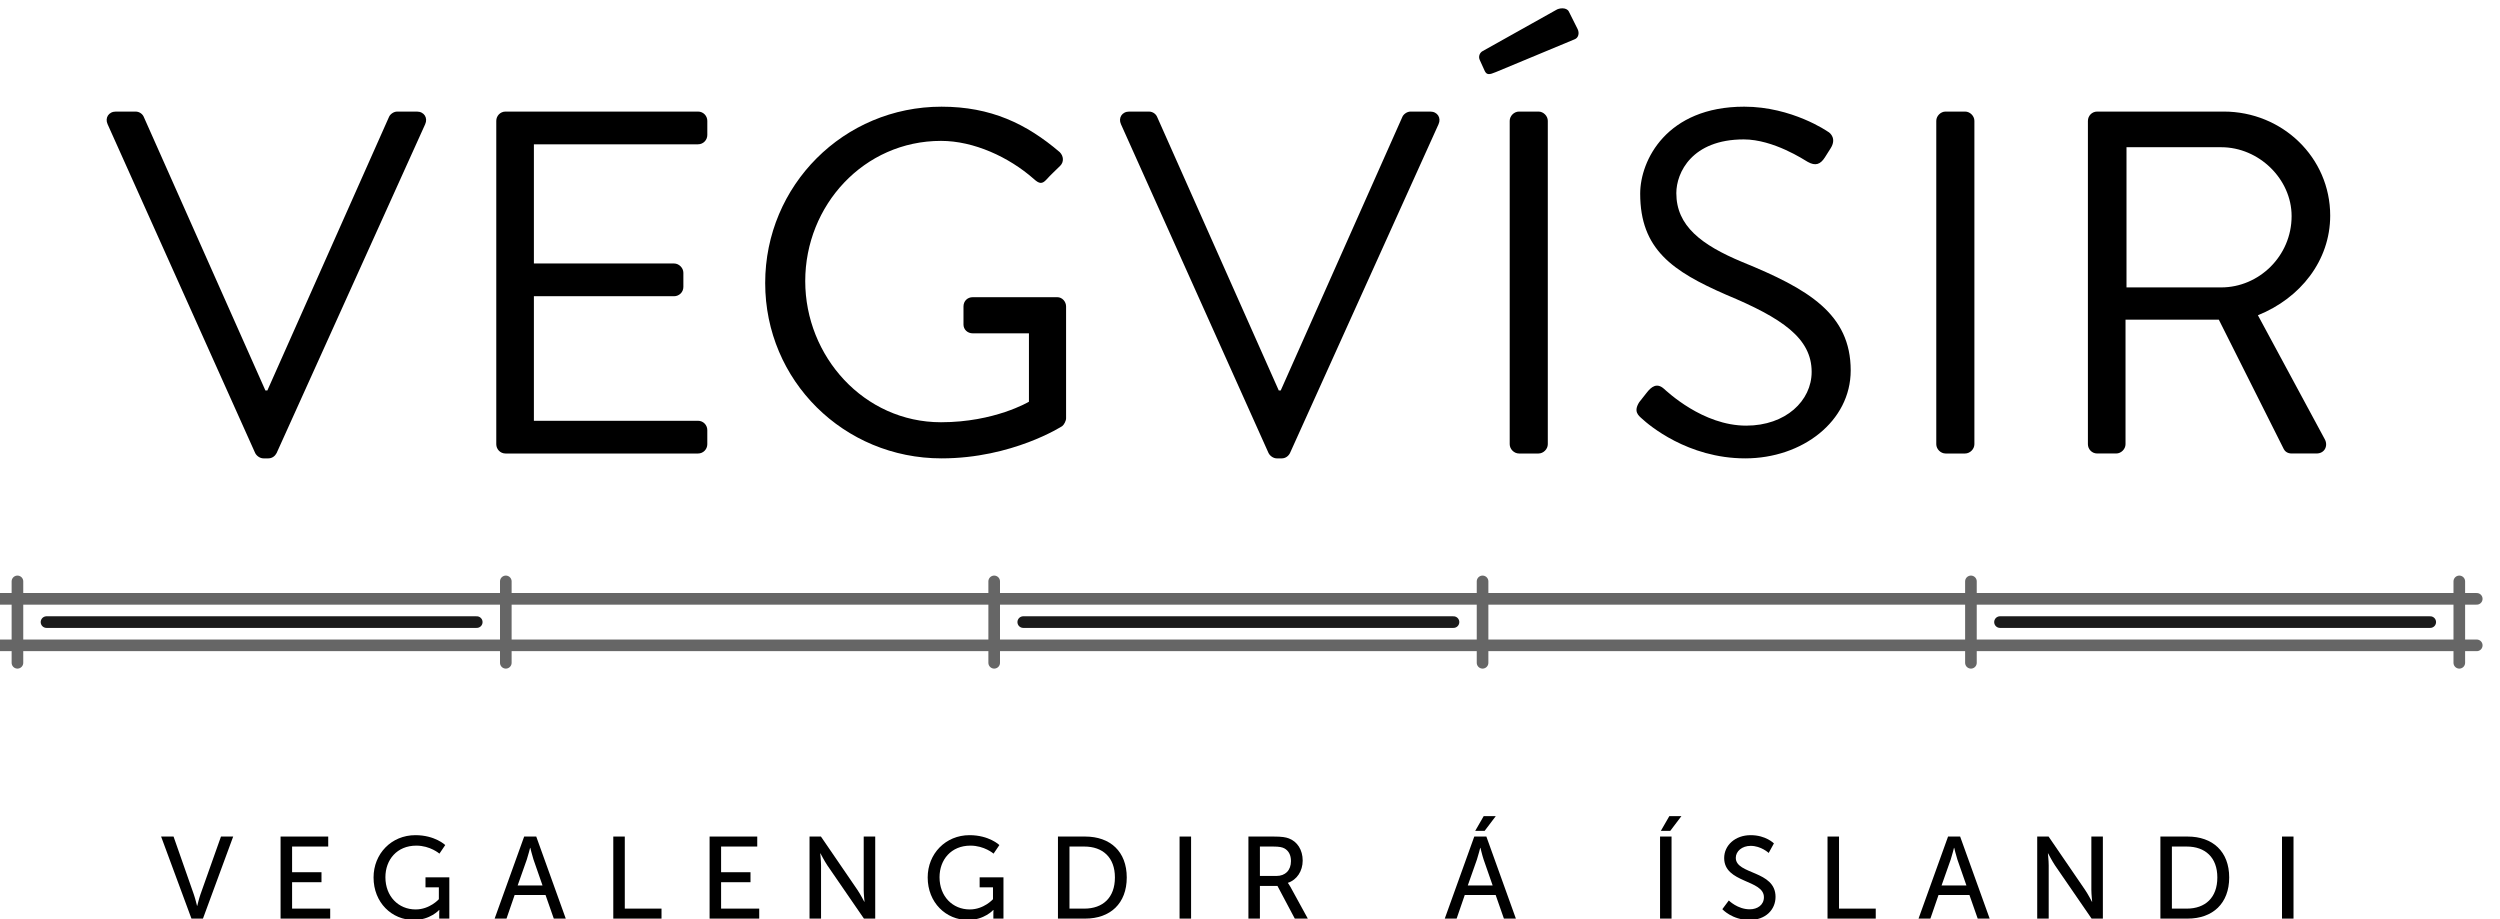
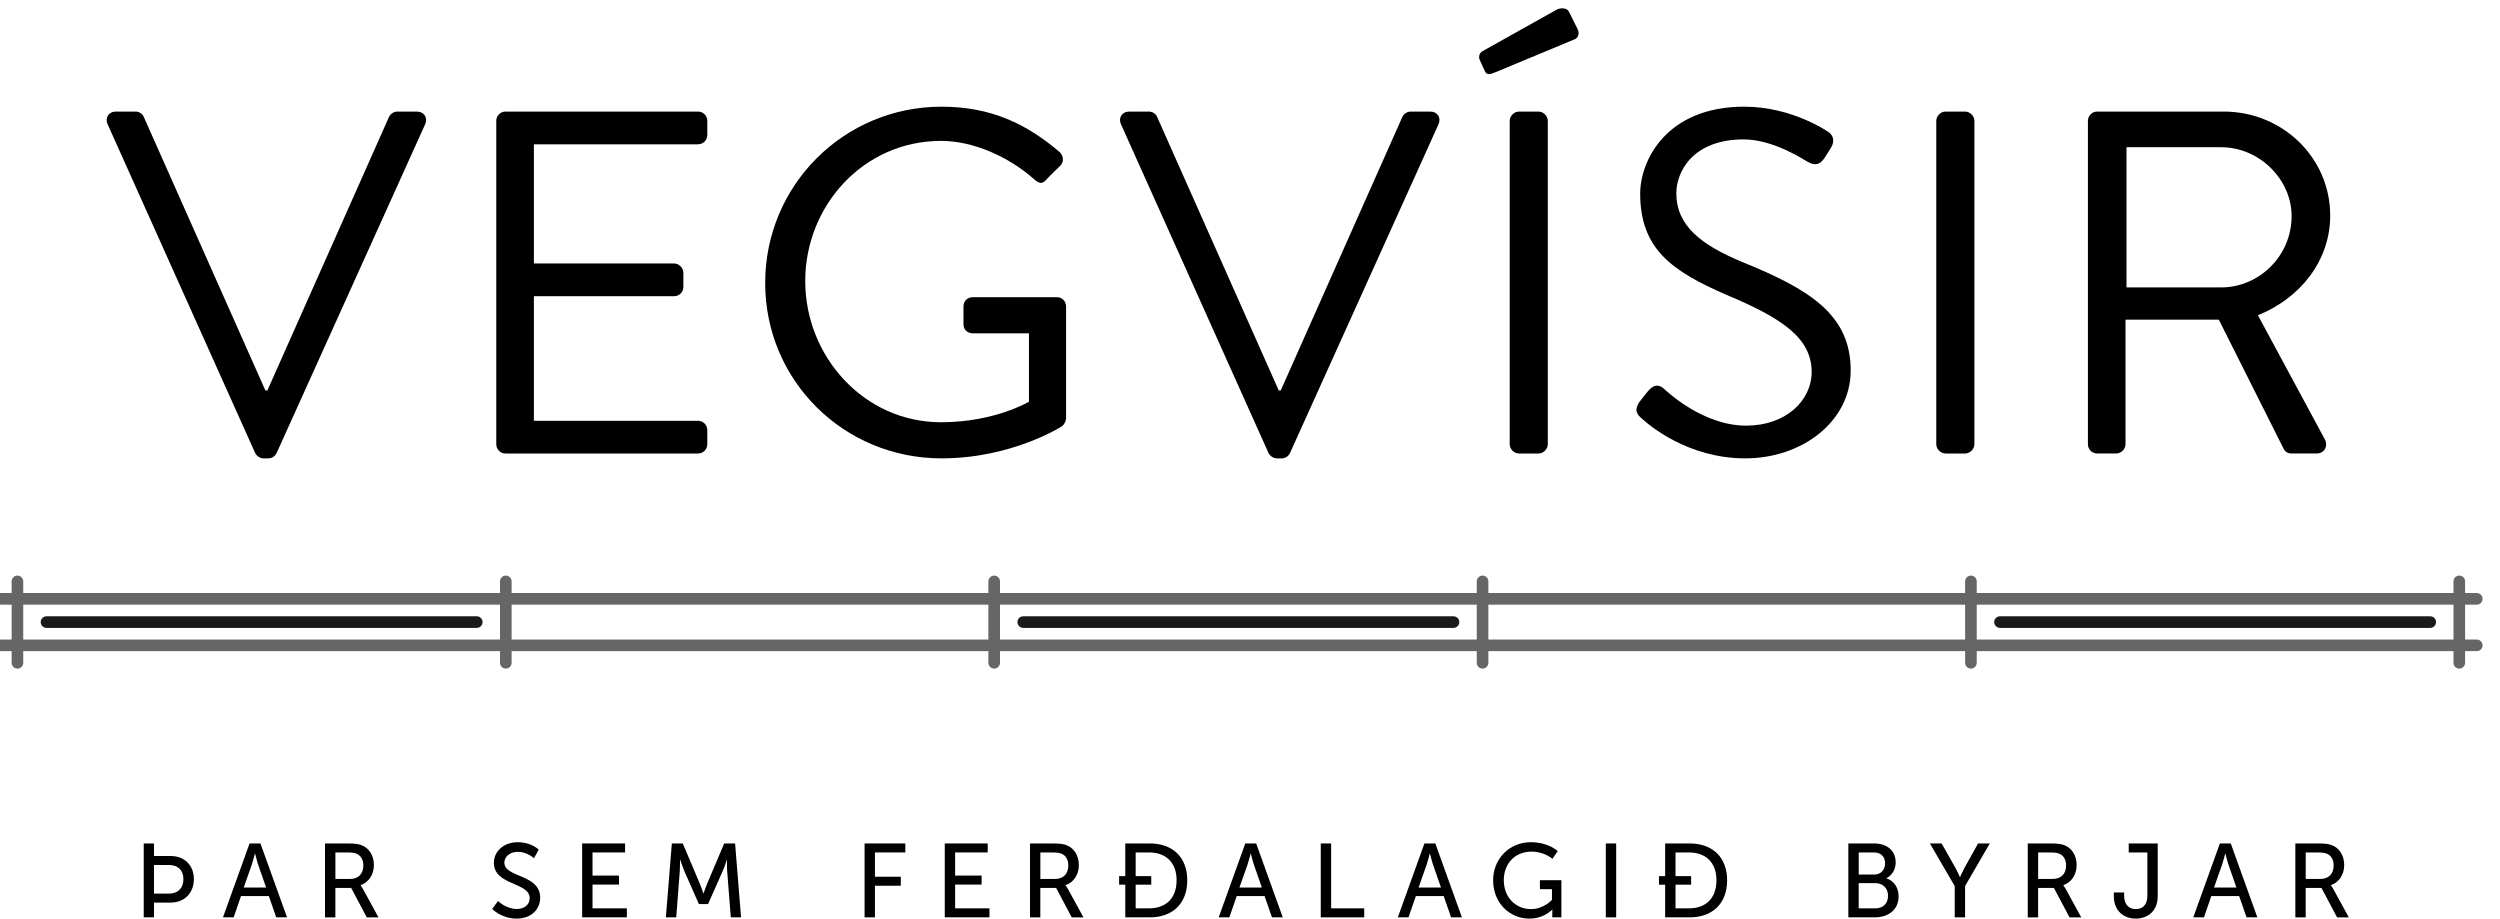
<svg xmlns="http://www.w3.org/2000/svg" version="1.1" id="Layer_1" x="0px" y="0px" width="215px" height="79px" viewBox="0 0 215 79" enable-background="new 0 0 215 79" xml:space="preserve">
  <g>
    <line fill="none" stroke="#666666" stroke-linecap="round" stroke-miterlimit="10" x1="43.5" y1="50" x2="43.5" y2="57" />
    <line fill="none" stroke="#666666" stroke-linecap="round" stroke-miterlimit="10" x1="85.5" y1="50" x2="85.5" y2="57" />
    <line fill="none" stroke="#666666" stroke-linecap="round" stroke-miterlimit="10" x1="127.5" y1="50" x2="127.5" y2="57" />
    <line fill="none" stroke="#666666" stroke-linecap="round" stroke-miterlimit="10" x1="169.5" y1="50" x2="169.5" y2="57" />
  </g>
  <line fill="none" stroke="#666666" stroke-linecap="round" stroke-miterlimit="10" x1="1.5" y1="50" x2="1.5" y2="57" />
  <line fill="none" stroke="#666666" stroke-linecap="round" stroke-miterlimit="10" x1="211.5" y1="50" x2="211.5" y2="57" />
  <line fill="none" stroke="#1A1A1A" stroke-linecap="round" stroke-miterlimit="10" x1="4" y1="53.5" x2="41" y2="53.5" />
  <line fill="none" stroke="#1A1A1A" stroke-linecap="round" stroke-miterlimit="10" x1="88" y1="53.5" x2="125" y2="53.5" />
  <line fill="none" stroke="#1A1A1A" stroke-linecap="round" stroke-miterlimit="10" x1="172" y1="53.5" x2="209" y2="53.5" />
  <g>
    <line fill="none" stroke="#666666" stroke-linecap="round" stroke-miterlimit="10" x1="0" y1="51.5" x2="213" y2="51.5" />
    <line fill="none" stroke="#666666" stroke-linecap="round" stroke-miterlimit="10" x1="0" y1="55.5" x2="213" y2="55.5" />
  </g>
  <g>
    <path d="M9.256,10.688C9.004,10.141,9.34,9.595,9.971,9.595h1.68c0.379,0,0.631,0.252,0.715,0.462l10.459,23.524h0.168   l10.461-23.524c0.084-0.21,0.378-0.462,0.714-0.462h1.681c0.629,0,0.966,0.546,0.714,1.093L23.791,38.958   c-0.126,0.252-0.378,0.462-0.714,0.462h-0.421c-0.293,0-0.588-0.21-0.713-0.462L9.256,10.688z" />
    <path d="M42.68,10.393c0-0.42,0.336-0.798,0.799-0.798h16.551c0.462,0,0.799,0.378,0.799,0.798v1.219   c0,0.42-0.337,0.798-0.799,0.798H45.915v10.25h12.056c0.42,0,0.799,0.378,0.799,0.798v1.219c0,0.462-0.379,0.798-0.799,0.798   H45.915v10.712h14.114c0.462,0,0.799,0.378,0.799,0.798v1.218c0,0.421-0.337,0.799-0.799,0.799H43.479   c-0.463,0-0.799-0.378-0.799-0.799V10.393z" />
    <path d="M80.97,9.175c4.243,0,7.31,1.47,10.165,3.907c0.337,0.336,0.379,0.84,0.043,1.176c-0.379,0.378-0.84,0.798-1.176,1.176   c-0.379,0.42-0.631,0.379-1.093-0.042c-2.143-1.89-5.167-3.276-7.981-3.276c-6.637,0-11.678,5.545-11.678,12.057   c0,6.469,5.041,12.14,11.678,12.14c4.621,0,7.561-1.765,7.561-1.765v-5.881h-4.83c-0.462,0-0.799-0.336-0.799-0.756v-1.555   c0-0.462,0.337-0.798,0.799-0.798h7.268c0.42,0,0.756,0.378,0.756,0.798v9.62c0,0.21-0.168,0.546-0.336,0.672   c0,0-4.285,2.772-10.376,2.772c-8.401,0-15.165-6.68-15.165-15.08C65.805,15.938,72.568,9.175,80.97,9.175z" />
    <path d="M96.405,10.688c-0.252-0.547,0.084-1.093,0.714-1.093H98.8c0.378,0,0.63,0.252,0.714,0.462l10.46,23.524h0.168   l10.46-23.524c0.084-0.21,0.378-0.462,0.715-0.462h1.68c0.63,0,0.967,0.546,0.715,1.093l-12.771,28.271   c-0.125,0.252-0.377,0.462-0.714,0.462h-0.42c-0.294,0-0.588-0.21-0.714-0.462L96.405,10.688z" />
    <path d="M127.271,5.184c-0.168-0.336,0-0.672,0.252-0.798l6.301-3.528c0.252-0.168,0.883-0.252,1.092,0.126l0.757,1.513   c0.168,0.336,0.084,0.756-0.253,0.882l-6.763,2.814c-0.588,0.252-0.798,0.252-0.966-0.084L127.271,5.184z M129.834,10.393   c0-0.42,0.377-0.798,0.798-0.798h1.681c0.42,0,0.798,0.378,0.798,0.798v27.809c0,0.421-0.378,0.799-0.798,0.799h-1.681   c-0.421,0-0.798-0.378-0.798-0.799V10.393z" />
    <path d="M140.972,34.59c0.21-0.252,0.42-0.547,0.63-0.799c0.42-0.546,0.883-0.883,1.471-0.378c0.294,0.252,3.36,3.192,7.1,3.192   c3.402,0,5.629-2.143,5.629-4.621c0-2.898-2.521-4.621-7.352-6.637c-4.621-2.017-7.394-3.906-7.394-8.695   c0-2.857,2.269-7.478,8.947-7.478c4.117,0,7.184,2.142,7.184,2.142c0.252,0.127,0.756,0.631,0.252,1.429   c-0.168,0.253-0.336,0.546-0.504,0.798c-0.378,0.589-0.798,0.757-1.47,0.379c-0.295-0.168-2.941-1.933-5.504-1.933   c-4.453,0-5.797,2.856-5.797,4.62c0,2.814,2.143,4.453,5.671,5.924c5.671,2.311,9.325,4.453,9.325,9.326   c0,4.368-4.158,7.561-9.072,7.561c-4.957,0-8.318-2.898-8.864-3.402C140.888,35.724,140.467,35.387,140.972,34.59z" />
    <path d="M166.52,10.393c0-0.42,0.378-0.798,0.799-0.798h1.68c0.42,0,0.799,0.378,0.799,0.798v27.809   c0,0.421-0.379,0.799-0.799,0.799h-1.68c-0.421,0-0.799-0.378-0.799-0.799V10.393z" />
    <path d="M179.561,10.393c0-0.42,0.336-0.798,0.799-0.798h10.879c5.041,0,9.158,3.948,9.158,8.948c0,3.864-2.562,7.099-6.217,8.568   l5.754,10.67c0.295,0.547,0,1.219-0.713,1.219h-2.143c-0.379,0-0.588-0.21-0.672-0.378l-5.588-11.132h-8.023v10.711   c0,0.421-0.378,0.799-0.798,0.799h-1.638c-0.463,0-0.799-0.378-0.799-0.799V10.393z M191.029,24.717   c3.234,0,6.049-2.688,6.049-6.133c0-3.192-2.814-5.923-6.049-5.923h-8.15v12.056H191.029z" />
  </g>
  <g>
-     <path d="M13.855,71.943h1.07l1.748,4.988c0.131,0.379,0.271,0.969,0.271,0.969h0.021c0,0,0.139-0.59,0.27-0.969l1.769-4.988h1.05   L17.454,79h-0.989L13.855,71.943z" />
-     <path d="M24.129,71.943h4.098v0.859h-3.107v2.209h2.528v0.859h-2.528v2.27h3.277V79h-4.268V71.943z" />
-     <path d="M35.723,71.824c1.689,0,2.568,0.85,2.568,0.85l-0.5,0.739c0,0-0.789-0.689-1.988-0.689c-1.659,0-2.658,1.209-2.658,2.718   c0,1.64,1.119,2.77,2.598,2.77c1.22,0,1.999-0.88,1.999-0.88v-1.02h-1.149v-0.859h2.049V79h-0.869v-0.439   c0-0.15,0.01-0.301,0.01-0.301h-0.02c0,0-0.77,0.86-2.169,0.86c-1.899,0-3.468-1.499-3.468-3.658   C32.125,73.423,33.664,71.824,35.723,71.824z" />
-     <path d="M46.916,76.971h-2.658L43.559,79h-1.02l2.539-7.057h1.039L48.656,79h-1.03L46.916,76.971z M45.588,72.914   c0,0-0.16,0.639-0.28,0.998l-0.79,2.239h2.139l-0.779-2.239c-0.119-0.359-0.27-0.998-0.27-0.998H45.588z" />
-     <path d="M52.743,71.943h0.989v6.197h3.158V79h-4.147V71.943z" />
-     <path d="M61.025,71.943h4.098v0.859h-3.109v2.209h2.529v0.859h-2.529v2.27h3.279V79h-4.268V71.943z" />
-     <path d="M69.62,71.943H70.6l3.139,4.588c0.26,0.38,0.59,1.02,0.59,1.02h0.02c0,0-0.07-0.63-0.07-1.02v-4.588h0.99V79h-0.971   l-3.147-4.578c-0.26-0.389-0.59-1.029-0.59-1.029h-0.021c0,0,0.07,0.631,0.07,1.029V79H69.62V71.943z" />
-     <path d="M83.379,71.824c1.688,0,2.568,0.85,2.568,0.85l-0.5,0.739c0,0-0.789-0.689-1.989-0.689c-1.659,0-2.658,1.209-2.658,2.718   c0,1.64,1.119,2.77,2.599,2.77c1.219,0,1.998-0.88,1.998-0.88v-1.02h-1.148v-0.859h2.049V79h-0.869v-0.439   c0-0.15,0.01-0.301,0.01-0.301h-0.021c0,0-0.77,0.86-2.169,0.86c-1.898,0-3.468-1.499-3.468-3.658   C79.78,73.423,81.319,71.824,83.379,71.824z" />
-     <path d="M90.984,71.943h2.34c2.158,0,3.577,1.29,3.577,3.519c0,2.239-1.419,3.538-3.577,3.538h-2.34V71.943z M93.254,78.141   c1.589,0,2.629-0.939,2.629-2.679c0-1.729-1.051-2.659-2.629-2.659h-1.279v5.338H93.254z" />
-     <path d="M101.443,71.943h0.99V79h-0.99V71.943z" />
-     <path d="M107.365,71.943h2.158c0.74,0,1.049,0.061,1.319,0.16c0.72,0.27,1.189,0.979,1.189,1.909c0,0.899-0.5,1.659-1.27,1.909   v0.02c0,0,0.08,0.09,0.21,0.32l1.5,2.738h-1.12l-1.489-2.809h-1.51V79h-0.988V71.943z M109.773,75.332c0.77,0,1.25-0.49,1.25-1.279   c0-0.52-0.201-0.89-0.561-1.09c-0.189-0.1-0.42-0.16-0.969-0.16h-1.141v2.529H109.773z" />
-     <path d="M128.627,76.971h-2.658L125.27,79h-1.02l2.538-7.057h1.04L130.366,79h-1.03L128.627,76.971z M127.298,72.914   c0,0-0.16,0.639-0.28,0.998l-0.789,2.239h2.139l-0.779-2.239c-0.12-0.359-0.27-0.998-0.27-0.998H127.298z M127.598,70.186h1.039   l-0.959,1.269h-0.81L127.598,70.186z" />
-     <path d="M142.764,71.943h0.989V79h-0.989V71.943z M143.563,70.186h1.039l-0.96,1.269h-0.809L143.563,70.186z" />
-     <path d="M148.678,77.441c0,0,0.75,0.759,1.799,0.759c0.66,0,1.22-0.37,1.22-1.039c0-1.529-3.418-1.199-3.418-3.368   c0-1.1,0.95-1.969,2.278-1.969c1.31,0,2,0.709,2,0.709l-0.45,0.82c0,0-0.649-0.609-1.55-0.609c-0.749,0-1.279,0.469-1.279,1.029   c0,1.459,3.418,1.068,3.418,3.357c0,1.09-0.839,1.989-2.238,1.989c-1.499,0-2.338-0.93-2.338-0.93L148.678,77.441z" />
-     <path d="M157.167,71.943h0.989v6.197h3.158V79h-4.147V71.943z" />
-     <path d="M169.372,76.971h-2.659L166.014,79h-1.02l2.539-7.057h1.039L171.111,79h-1.029L169.372,76.971z M168.043,72.914   c0,0-0.16,0.639-0.279,0.998l-0.79,2.239h2.139l-0.78-2.239c-0.119-0.359-0.27-0.998-0.27-0.998H168.043z" />
-     <path d="M175.199,71.943h0.979l3.139,4.588c0.26,0.38,0.59,1.02,0.59,1.02h0.02c0,0-0.07-0.63-0.07-1.02v-4.588h0.99V79h-0.97   l-3.147-4.578c-0.26-0.389-0.59-1.029-0.59-1.029h-0.021c0,0,0.069,0.631,0.069,1.029V79h-0.988V71.943z" />
-     <path d="M185.794,71.943h2.339c2.158,0,3.578,1.29,3.578,3.519c0,2.239-1.42,3.538-3.578,3.538h-2.339V71.943z M188.062,78.141   c1.59,0,2.629-0.939,2.629-2.679c0-1.729-1.05-2.659-2.629-2.659h-1.279v5.338H188.062z" />
-     <path d="M196.252,71.943h0.99V79h-0.99V71.943z" />
+     <path d="M12.361,72.537h0.883v1.08h1.44c1.161,0,1.989,0.783,1.989,1.989s-0.828,2.017-1.998,2.017h-1.432v1.27h-0.883V72.537z    M14.541,76.85c0.765,0,1.232-0.478,1.232-1.243c0-0.765-0.468-1.216-1.225-1.216h-1.305v2.459H14.541z" />
+     <path d="M23.119,77.064h-2.395l-0.63,1.828h-0.919l2.287-6.355h0.937l2.286,6.355h-0.927L23.119,77.064z M21.922,73.41   c0,0-0.144,0.576-0.252,0.9l-0.711,2.016h1.927l-0.702-2.016c-0.108-0.324-0.243-0.9-0.243-0.9H21.922z" />
+     <path d="M27.952,72.537h1.944c0.666,0,0.945,0.054,1.188,0.144c0.648,0.243,1.071,0.882,1.071,1.72c0,0.811-0.45,1.494-1.143,1.719   v0.019c0,0,0.071,0.081,0.188,0.288l1.351,2.467h-1.008l-1.342-2.529h-1.359v2.529h-0.892V72.537z M30.121,75.588   c0.693,0,1.126-0.44,1.126-1.152c0-0.467-0.181-0.801-0.504-0.98c-0.171-0.09-0.378-0.145-0.874-0.145h-1.025v2.277H30.121z" />
+     <path d="M42.834,77.488c0,0,0.675,0.684,1.62,0.684c0.595,0,1.099-0.332,1.099-0.936c0-1.377-3.08-1.08-3.08-3.034   c0-0.99,0.855-1.773,2.053-1.773c1.18,0,1.801,0.64,1.801,0.64l-0.404,0.738c0,0-0.586-0.55-1.396-0.55   c-0.675,0-1.152,0.423-1.152,0.927c0,1.314,3.08,0.964,3.08,3.025c0,0.981-0.757,1.791-2.018,1.791   c-1.35,0-2.106-0.836-2.106-0.836L42.834,77.488z" />
+     <path d="M50.066,72.537h3.69v0.773h-2.8v1.99h2.277v0.773h-2.277v2.044h2.953v0.774h-3.844V72.537z" />
+     <path d="M57.779,72.537h0.938l1.458,3.438c0.144,0.351,0.315,0.855,0.315,0.855h0.018c0,0,0.171-0.505,0.314-0.855l1.459-3.438   h0.937l0.513,6.355h-0.882l-0.315-4.006c-0.027-0.388-0.009-0.937-0.009-0.937h-0.019c0,0-0.188,0.585-0.342,0.937l-1.27,2.862   h-0.792l-1.261-2.862c-0.144-0.342-0.342-0.955-0.342-0.955h-0.018c0,0,0.009,0.567-0.018,0.955l-0.307,4.006h-0.892L57.779,72.537   z" />
+     <path d="M74.354,72.537h3.502v0.773h-2.611v2.089h2.224v0.774h-2.224v2.719h-0.891V72.537z" />
+     <path d="M81.25,72.537h3.691v0.773h-2.801v1.99h2.278v0.773h-2.278v2.044h2.953v0.774H81.25V72.537z" />
+     <path d="M88.58,72.537h1.943c0.667,0,0.945,0.054,1.189,0.144c0.648,0.243,1.07,0.882,1.07,1.72c0,0.811-0.449,1.494-1.143,1.719   v0.019c0,0,0.072,0.081,0.189,0.288l1.35,2.467h-1.008l-1.342-2.529h-1.359v2.529H88.58V72.537z M90.749,75.588   c0.693,0,1.126-0.44,1.126-1.152c0-0.467-0.181-0.801-0.504-0.98c-0.172-0.09-0.379-0.145-0.874-0.145h-1.026v2.277H90.749z" />
+     <path d="M96.775,76.084h-0.531v-0.738h0.531v-2.809h2.107c1.943,0,3.223,1.161,3.223,3.168c0,2.018-1.279,3.188-3.223,3.188h-2.107   V76.084z M98.819,78.118c1.431,0,2.368-0.847,2.368-2.413c0-1.557-0.945-2.395-2.368-2.395h-1.152v2.035h1.341v0.738h-1.341v2.034   H98.819z" />
+     <path d="M108.752,77.064h-2.395l-0.631,1.828h-0.918l2.287-6.355h0.936l2.287,6.355h-0.928L108.752,77.064z M107.555,73.41   c0,0-0.145,0.576-0.252,0.9l-0.711,2.016h1.926l-0.701-2.016c-0.109-0.324-0.244-0.9-0.244-0.9H107.555z" />
+     <path d="M113.585,72.537h0.892v5.581h2.845v0.774h-3.736V72.537z" />
+     <path d="M124.158,77.064h-2.395l-0.631,1.828h-0.918l2.287-6.355h0.936l2.287,6.355h-0.928L124.158,77.064z M122.961,73.41   c0,0-0.145,0.576-0.252,0.9l-0.712,2.016h1.927l-0.702-2.016c-0.108-0.324-0.243-0.9-0.243-0.9H122.961z" />
+     <path d="M131.65,72.429c1.521,0,2.313,0.765,2.313,0.765l-0.45,0.666c0,0-0.711-0.621-1.791-0.621c-1.494,0-2.395,1.09-2.395,2.449   c0,1.477,1.008,2.494,2.34,2.494c1.099,0,1.801-0.793,1.801-0.793v-0.918h-1.035v-0.773h1.846v3.195h-0.783v-0.396   c0-0.135,0.009-0.27,0.009-0.27h-0.019c0,0-0.693,0.773-1.953,0.773c-1.711,0-3.124-1.35-3.124-3.295   C128.409,73.869,129.796,72.429,131.65,72.429z" />
+     <path d="M138.099,72.537h0.892v6.355h-0.892V72.537z" />
+     <path d="M143.203,76.084h-0.531v-0.738h0.531v-2.809h2.107c1.943,0,3.223,1.161,3.223,3.168c0,2.018-1.279,3.188-3.223,3.188   h-2.107V76.084z M145.247,78.118c1.431,0,2.368-0.847,2.368-2.413c0-1.557-0.945-2.395-2.368-2.395h-1.152v2.035h1.341v0.738   h-1.341v2.034H145.247z" />
+     <path d="M158.957,72.537h2.225c1.07,0,1.846,0.594,1.846,1.62c0,0.621-0.307,1.116-0.793,1.368v0.018   c0.666,0.199,1.045,0.829,1.045,1.54c0,1.197-0.928,1.81-2.044,1.81h-2.278V72.537z M161.182,75.211   c0.576,0,0.936-0.406,0.936-0.964s-0.342-0.937-0.954-0.937h-1.314v1.9H161.182z M161.28,78.118c0.685,0,1.089-0.433,1.089-1.08   c0-0.648-0.432-1.089-1.098-1.089h-1.423v2.169H161.28z" />
+     <path d="M168.105,76.201l-2.133-3.664h1.008l1.18,2.088c0.197,0.352,0.387,0.802,0.387,0.802h0.018c0,0,0.189-0.441,0.387-0.802   l1.162-2.088h1.008l-2.125,3.664v2.691h-0.891V76.201z" />
+     <path d="M174.389,72.537h1.943c0.667,0,0.945,0.054,1.189,0.144c0.648,0.243,1.07,0.882,1.07,1.72c0,0.811-0.449,1.494-1.143,1.719   v0.019c0,0,0.072,0.081,0.189,0.288l1.35,2.467h-1.008l-1.342-2.529h-1.359v2.529h-0.891V72.537z M176.558,75.588   c0.693,0,1.126-0.44,1.126-1.152c0-0.467-0.181-0.801-0.504-0.98c-0.172-0.09-0.379-0.145-0.874-0.145h-1.026v2.277H176.558z" />
+     <path d="M181.792,76.75h0.882v0.27c0,0.865,0.504,1.162,1.009,1.162c0.495,0,0.99-0.289,0.99-1.125v-3.746h-1.603v-0.773h2.494   v4.527c0,1.378-0.963,1.936-1.891,1.936s-1.882-0.566-1.882-1.936V76.75z" />
+     <path d="M192.566,77.064h-2.395l-0.63,1.828h-0.919l2.287-6.355h0.937l2.286,6.355h-0.927L192.566,77.064z M191.369,73.41   c0,0-0.144,0.576-0.252,0.9l-0.711,2.016h1.927l-0.702-2.016c-0.108-0.324-0.243-0.9-0.243-0.9H191.369z" />
+     <path d="M197.4,72.537h1.943c0.667,0,0.945,0.054,1.189,0.144c0.648,0.243,1.07,0.882,1.07,1.72c0,0.811-0.449,1.494-1.143,1.719   v0.019c0,0,0.072,0.081,0.189,0.288l1.35,2.467h-1.008l-1.342-2.529h-1.359v2.529H197.4V72.537z M199.569,75.588   c0.693,0,1.126-0.44,1.126-1.152c0-0.467-0.181-0.801-0.504-0.98c-0.172-0.09-0.379-0.145-0.874-0.145h-1.026v2.277H199.569z" />
  </g>
</svg>
